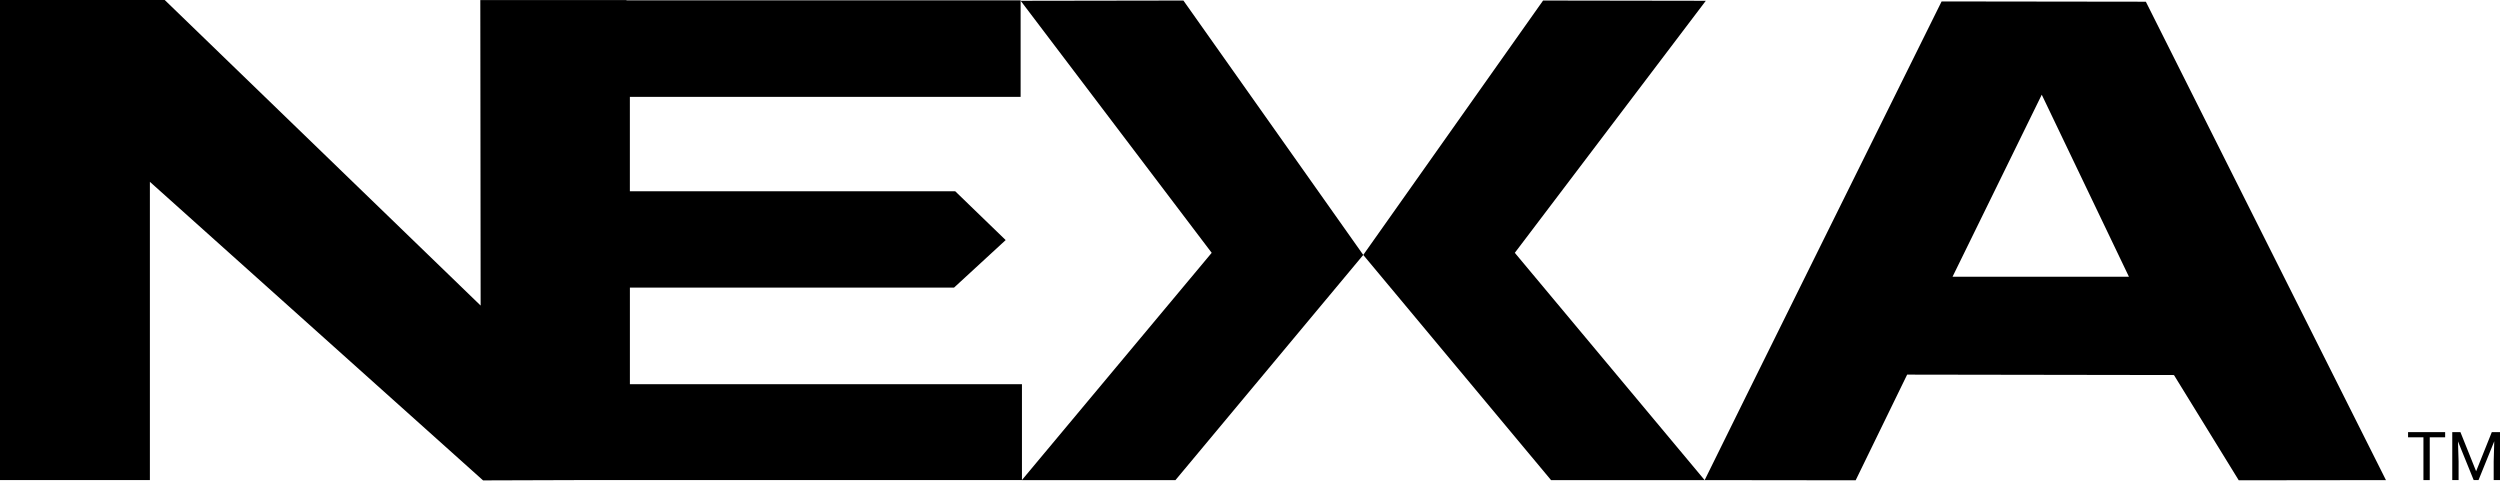
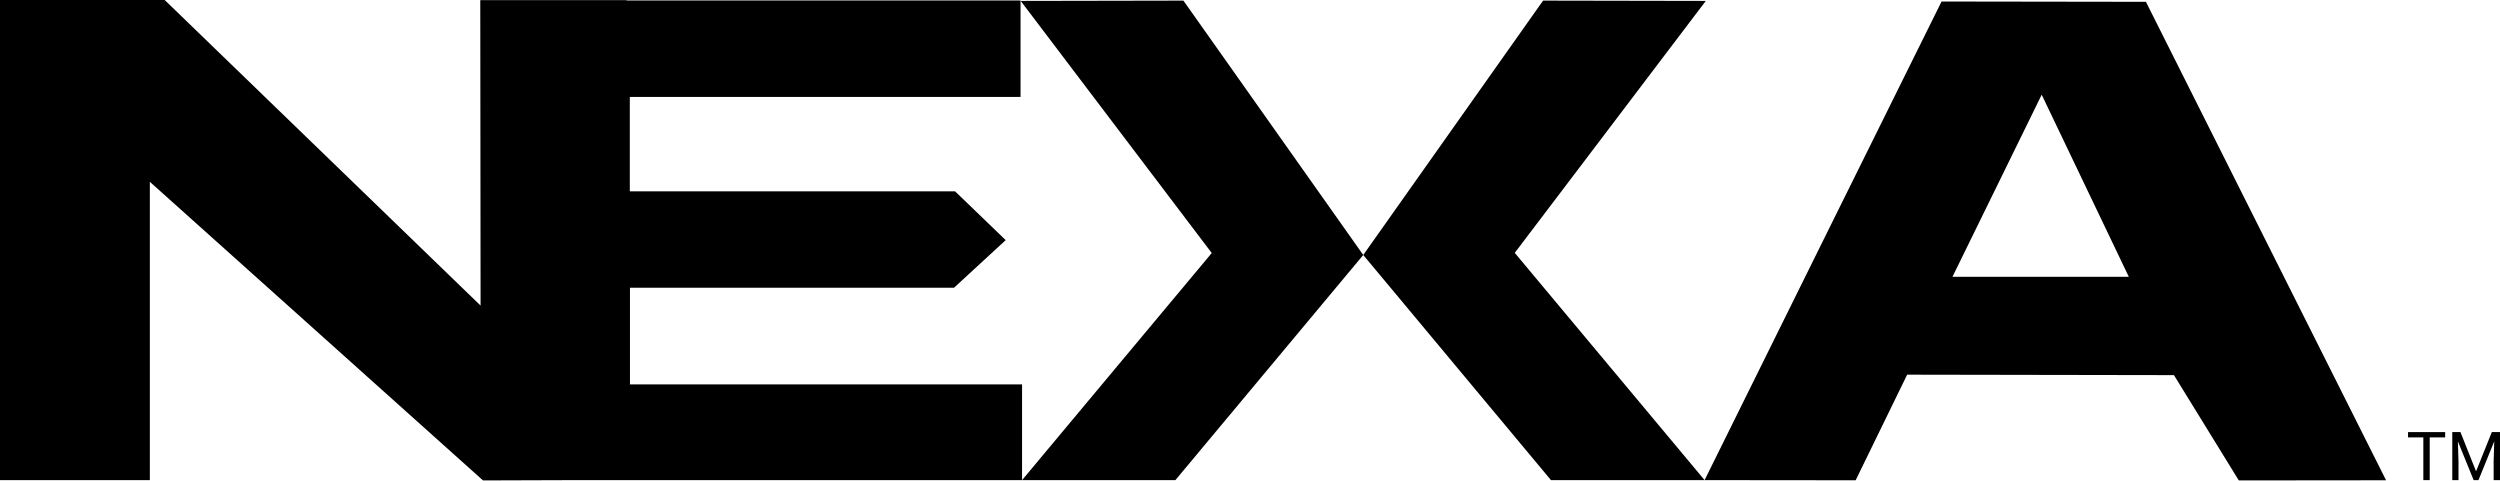
- <svg xmlns="http://www.w3.org/2000/svg" viewBox="0 0 1752.83 336.82" role="img" aria-label="NEXA">
-   <g fill="#000000">
-     <path d="M1361.32 1.01C1361.32 1.01 1202.38 321.66 1195.19 336.62C1228.81 336.62 1301.06 336.75 1301.06 336.75L1337.16 262.66L1524.23 262.95L1569.66 336.75L1672.87 336.62L1504.52 1.20L1361.32 1.01M1368.99 194.02L1431.54 66.39L1492.66 194.02L1368.99 194.02Z" />
-     <path d="M1196.00 0.55L1081.91 0.37L955.82 178.74L1087.49 336.62L1195.18 336.62L1062.08 177.26L1196.00 0.55Z" />
-     <path d="M669.74 134.11L441.62 134.11L441.62 67.91L715.59 67.91L715.59 0.21L439.25 0.22L439.25 0.05L336.76 0.05L336.99 214.24L115.49 0.00L0.00 0.00L0.00 336.59L105.09 336.59L105.09 127.48L338.70 336.82L403.79 336.61L716.46 336.61L716.45 336.62L824.15 336.62L955.82 178.74L829.72 0.37L715.63 0.55L849.56 177.26L716.52 336.54L716.52 269.39L441.64 269.39L441.64 201.66L668.89 201.66L705.11 168.33Z" />
-     <path d="M1688.37 306.61L1699.15 306.61L1699.15 336.61L1703.57 336.61L1703.57 306.61L1714.37 306.61L1714.37 302.98L1688.37 302.98L1688.37 306.61Z" />
-     <path d="M1747.08 302.98L1736.09 330.42L1725.09 302.98L1719.36 302.98L1719.36 336.61L1723.80 336.61L1723.80 323.51L1723.36 309.45L1734.38 336.61L1737.77 336.61L1748.81 309.38L1748.40 323.51L1748.40 336.61L1752.83 336.61L1752.83 302.98L1747.08 302.98Z" />
+ <svg xmlns="http://www.w3.org/2000/svg" viewBox="0 0 1650.1 317.1" fill="#000000">
+   <g transform="translate(-135 -101)">
+     <path d="M1416.5,102c0,0-149.6,301.9-156.4,315.9c31.7,0,99.7,0.1,99.7,0.1l34-69.7l176.1,0.3l42.8,69.5l97.2-0.1 l-158.5-315.8L1416.5,102z M1423.7,283.7l58.9-120.2l57.5,120.2C1500.8,283.7,1463,283.7,1423.7,283.7z" />
+     <polygon points="1260.9,101.6 1153.5,101.4 1034.8,269.3 1158.7,417.9 1260.1,417.9 1134.8,267.9 " />
+     <path d="M798.8,259.5L798.8,259.5l-34.1,31.4H550.8v63.8l258.8,0c0,0,0,61.8,0,63.2l125.2-149.9L808.7,101.6l107.4-0.2 l118.7,167.9l-124,148.6H809.5l0,0H515.1l-61.3,0.2L233.9,221v196.9c-35.2,0-62.9,0-98.9,0c0-105.3,0-210.6,0-316.9h108.7 l208.5,201.7L452,101.1h96.5v0.2l260.1,0V165H550.7v62.3h214.7L798.8,259.5z" />
+     <polygon points="1724.4,389.7 1734.5,389.7 1734.5,417.9 1738.7,417.9 1738.7,389.7 1748.9,389.7 1748.9,386.2 1724.4,386.2 " />
+     <polygon points="1779.7,386.2 1769.3,412.1 1759,386.2 1753.6,386.2 1753.6,417.9 1757.7,417.9 1757.7,405.6 1757.3,392.3 1767.7,417.9 1770.9,417.9 1781.3,392.3 1780.9,405.6 1780.9,417.9 1785.1,417.9 1785.1,386.2 " />
  </g>
</svg>
